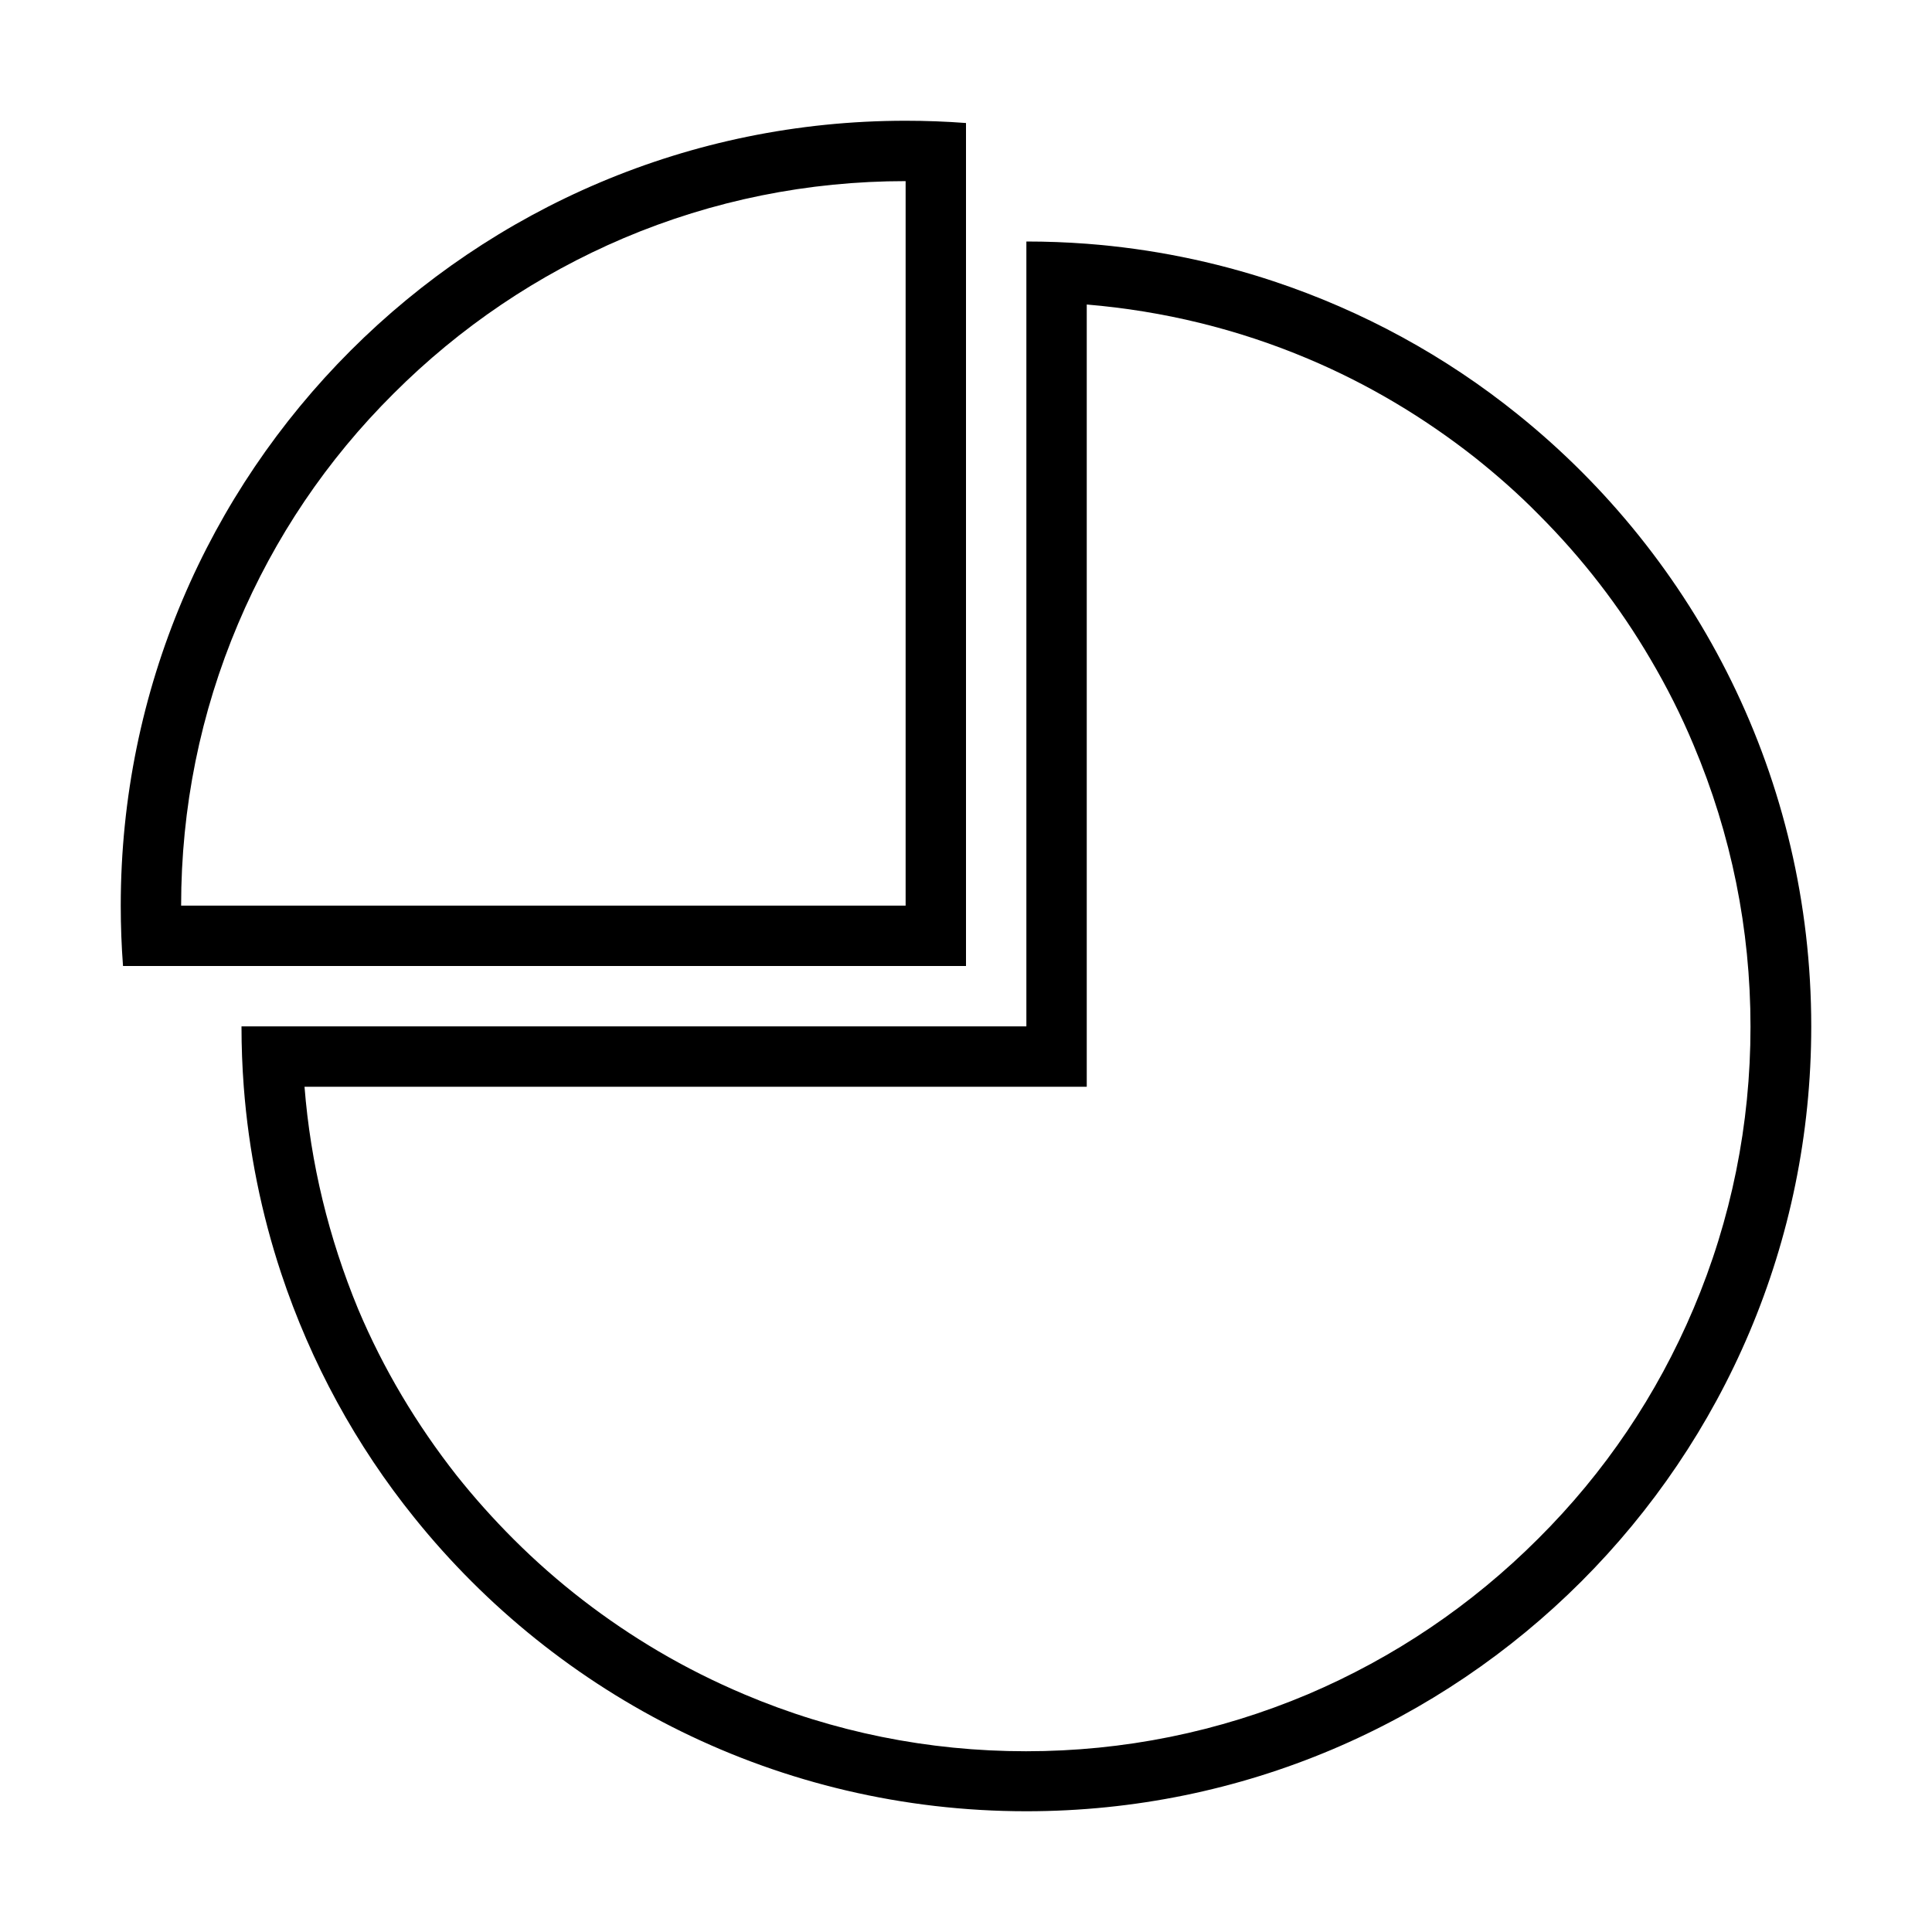
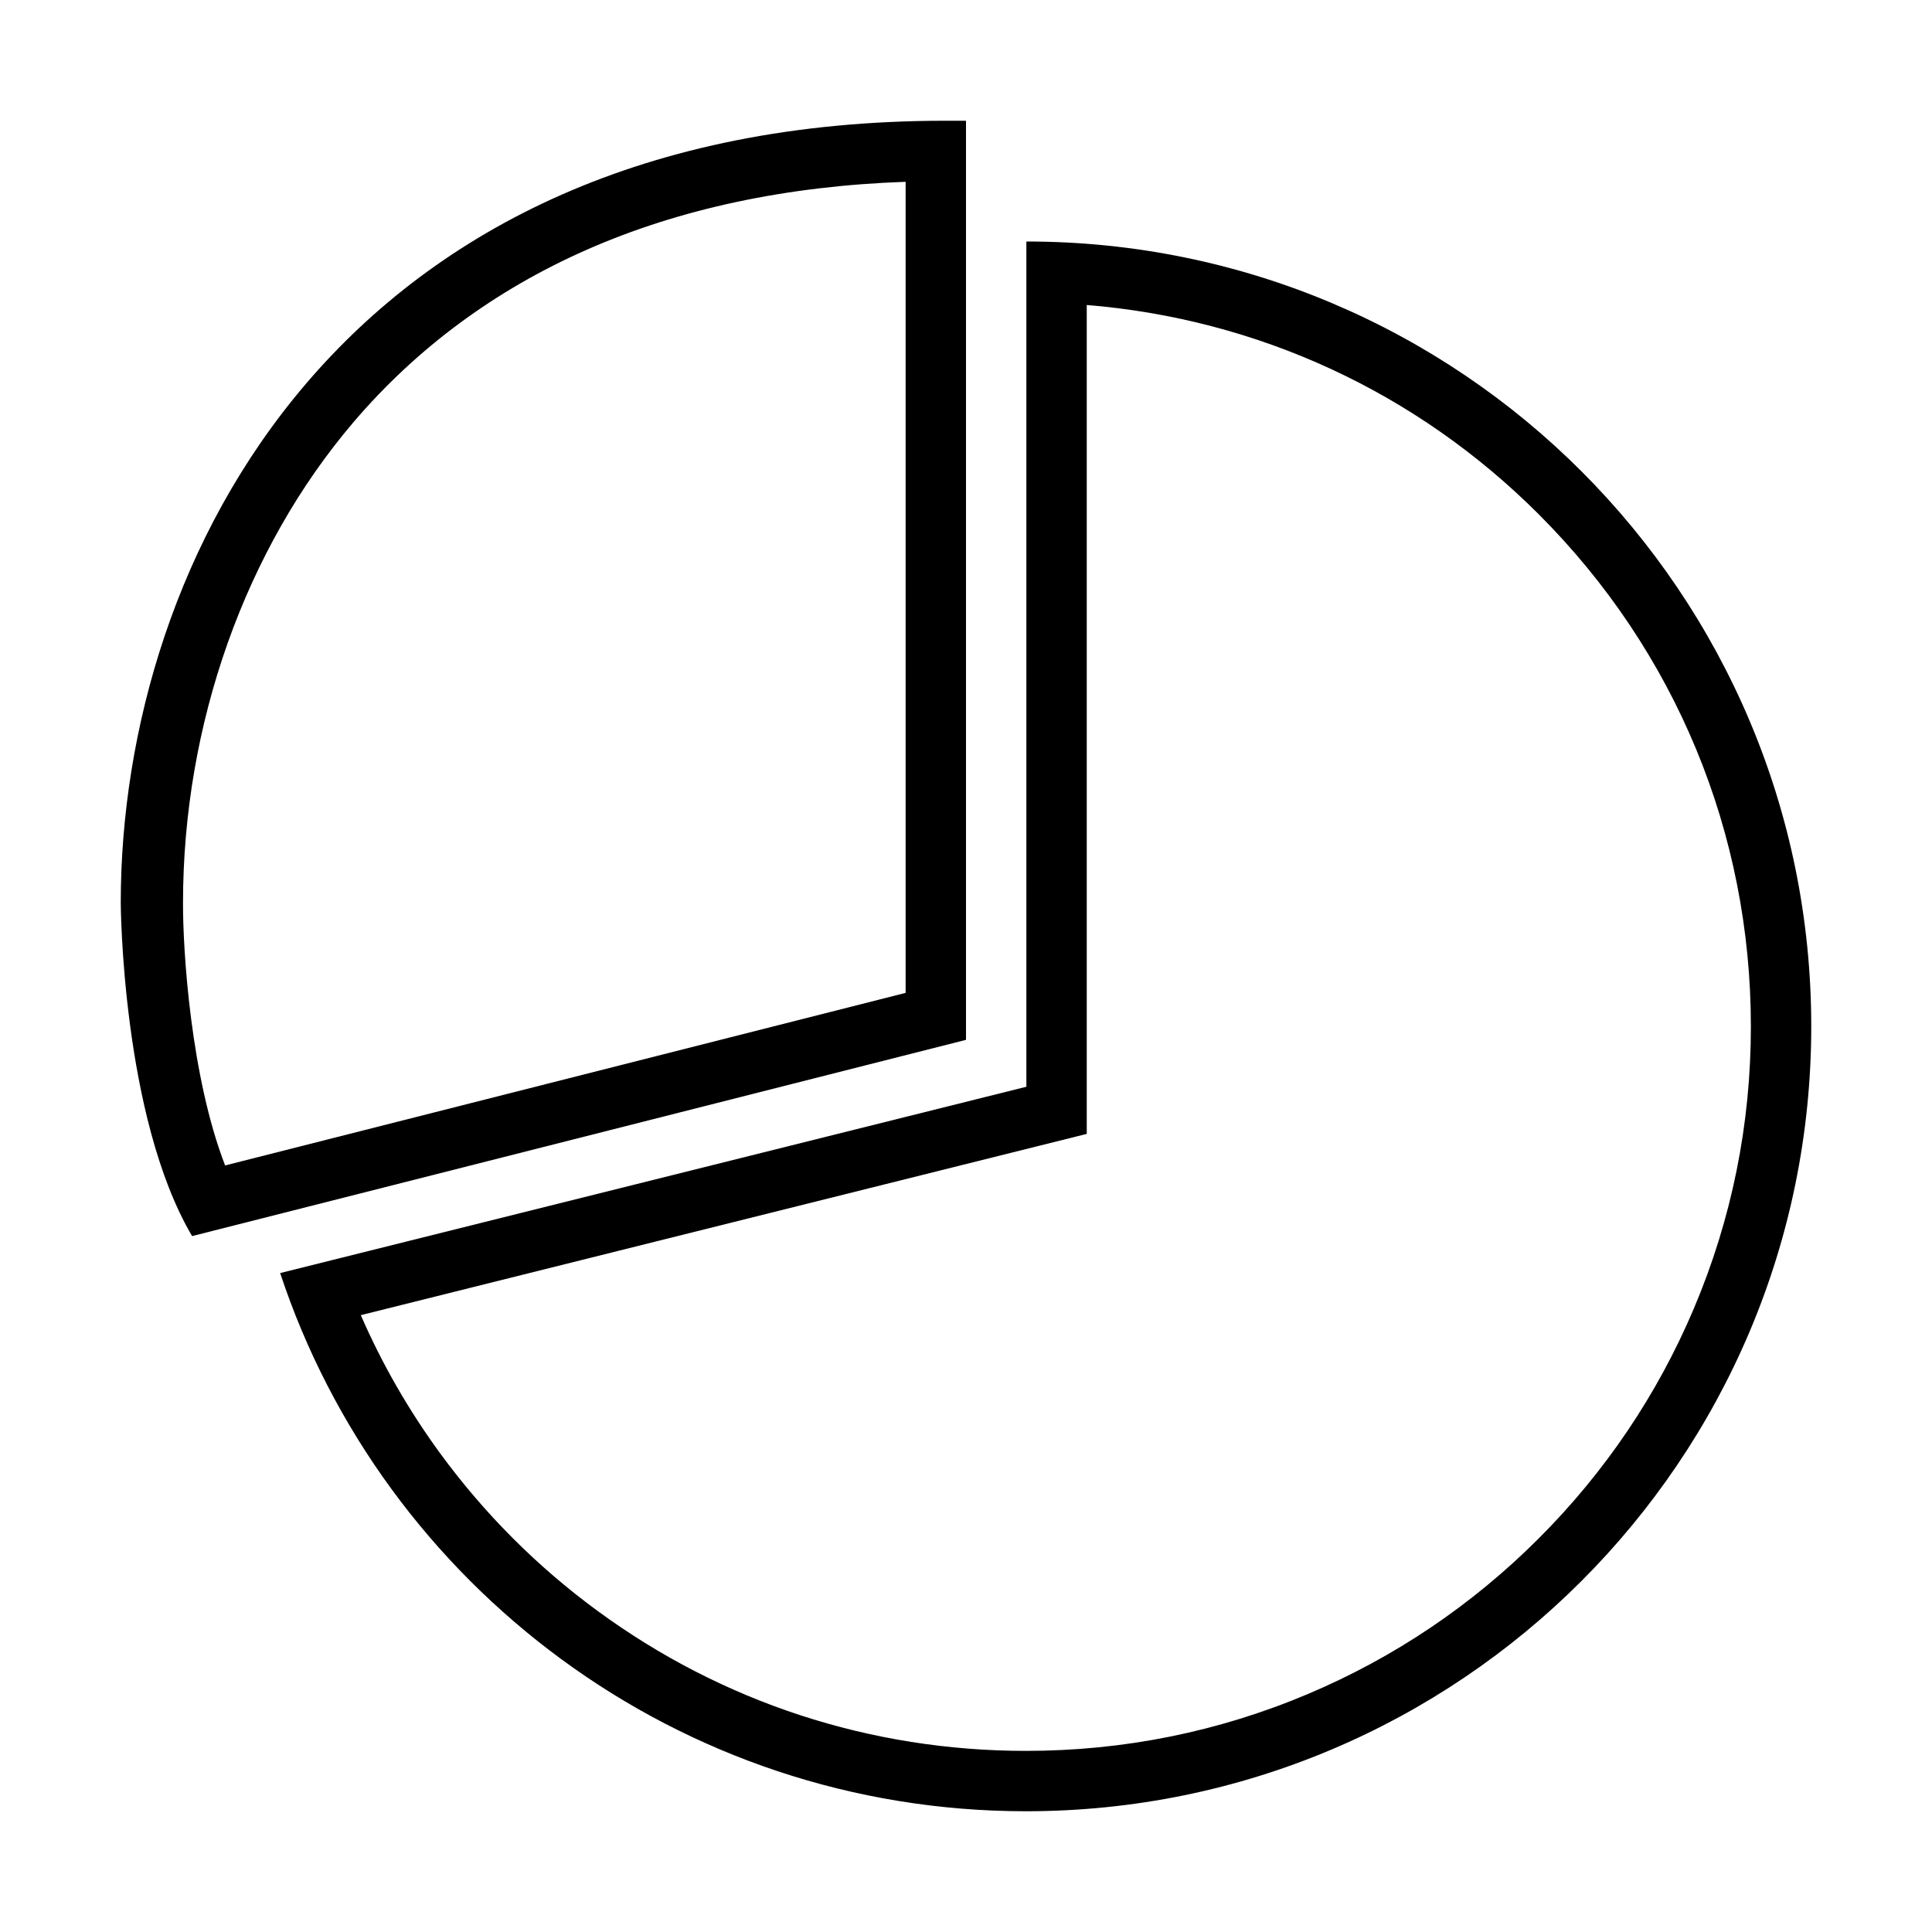
- <svg xmlns="http://www.w3.org/2000/svg" version="1.1" id="Layer_1" x="0px" y="0px" width="512px" height="512px" viewBox="0 0 512 512" style="enable-background:new 0 0 512 512;" xml:space="preserve">
+ <svg xmlns="http://www.w3.org/2000/svg" version="1.1" id="Layer_1" x="0px" y="0px" width="512px" height="512px" viewBox="0 0 512 512" enable-background="new 0 0 512 512" xml:space="preserve">
  <g>
-     <path d="M64,272c0,5.4,0.2,10.7,0.6,16c1.3,17.1,4.7,33.7,9.9,49.4c7.9,23.8,19.9,45.7,35.3,64.8C147.9,449.6,206.4,480,272,480   c114.9,0,208-93.1,208-208c0-65.6-30.4-124.1-77.8-162.2c-19.1-15.4-41-27.4-64.8-35.3c-15.7-5.2-32.3-8.6-49.4-9.9   c-5.3-0.4-10.6-0.6-16-0.6v208H64z M80.7,288H272h16v-16V80.7c20.3,1.7,40,6.5,58.7,14.4c15.9,6.7,30.6,15.5,44.1,26.1   c5.9,4.7,11.6,9.7,16.9,15.1c11.6,11.6,21.5,24.4,29.7,38.4c4.3,7.3,8.1,14.8,11.4,22.7c10,23.7,15.1,48.8,15.1,74.7   s-5.1,51.1-15.1,74.7c-9.7,22.9-23.5,43.4-41.2,61c-17.6,17.6-38.2,31.5-61,41.2c-23.7,10-48.8,15.1-74.7,15.1s-51.1-5.1-74.7-15.1   c-7.8-3.3-15.4-7.1-22.7-11.4c-13.9-8.2-26.8-18.1-38.4-29.7c-5.4-5.4-10.4-11-15.1-16.9c-10.6-13.5-19.4-28.2-26.1-44.1   C87.1,328,82.3,308.3,80.7,288z" />
-     <path d="M32,240c0,5.4,0.2,10.7,0.6,16H240h16v-16V32.6c-5.3-0.4-10.6-0.6-16-0.6C125.1,32,32,125.1,32,240z M48,240   c0-25.9,5.1-51.1,15.1-74.7c9.7-22.9,23.5-43.4,41.2-61c17.6-17.6,38.2-31.5,61-41.2C188.9,53.1,214.1,48,240,48v192H48z" />
+     <path d="M288,80.826c45.293,3.705,87.354,23.024,119.809,55.494C444.044,172.57,464,220.744,464,272.043   c0,25.924-5.08,51.042-15.099,74.703c-9.68,22.859-23.54,43.384-41.194,61.024c-17.654,17.639-38.204,31.481-61.08,41.151   c-23.673,10.01-48.823,15.081-74.752,15.081c-41.193,0-80.47-12.847-113.584-37.146c-15.95-11.705-29.957-25.733-41.633-41.692   c-8.378-11.453-15.422-23.724-21.041-36.634l180.259-45.008L288,300.496V288V81 M272,64v224L74.245,337.376   C101.653,420.221,179.841,480,271.875,480C386.75,480,480,386.875,480,272S387,64,272,64L272,64z" />
+     <path d="M240,48.181v214.943L59.658,308.854c-9.117-23.568-11.197-56.973-11.158-69.496v-0.036v-0.035   c0-47.311,16.465-93.746,45.173-127.398c16.735-19.618,37.502-34.981,61.721-45.663C180.099,55.331,208.519,49.274,240,48.181    M256,32h-5.5C90.5,32,32,148.25,32,239.287c0,0,0.25,56.666,18.91,88.291L256,275.573V32L256,32z" />
  </g>
</svg>
